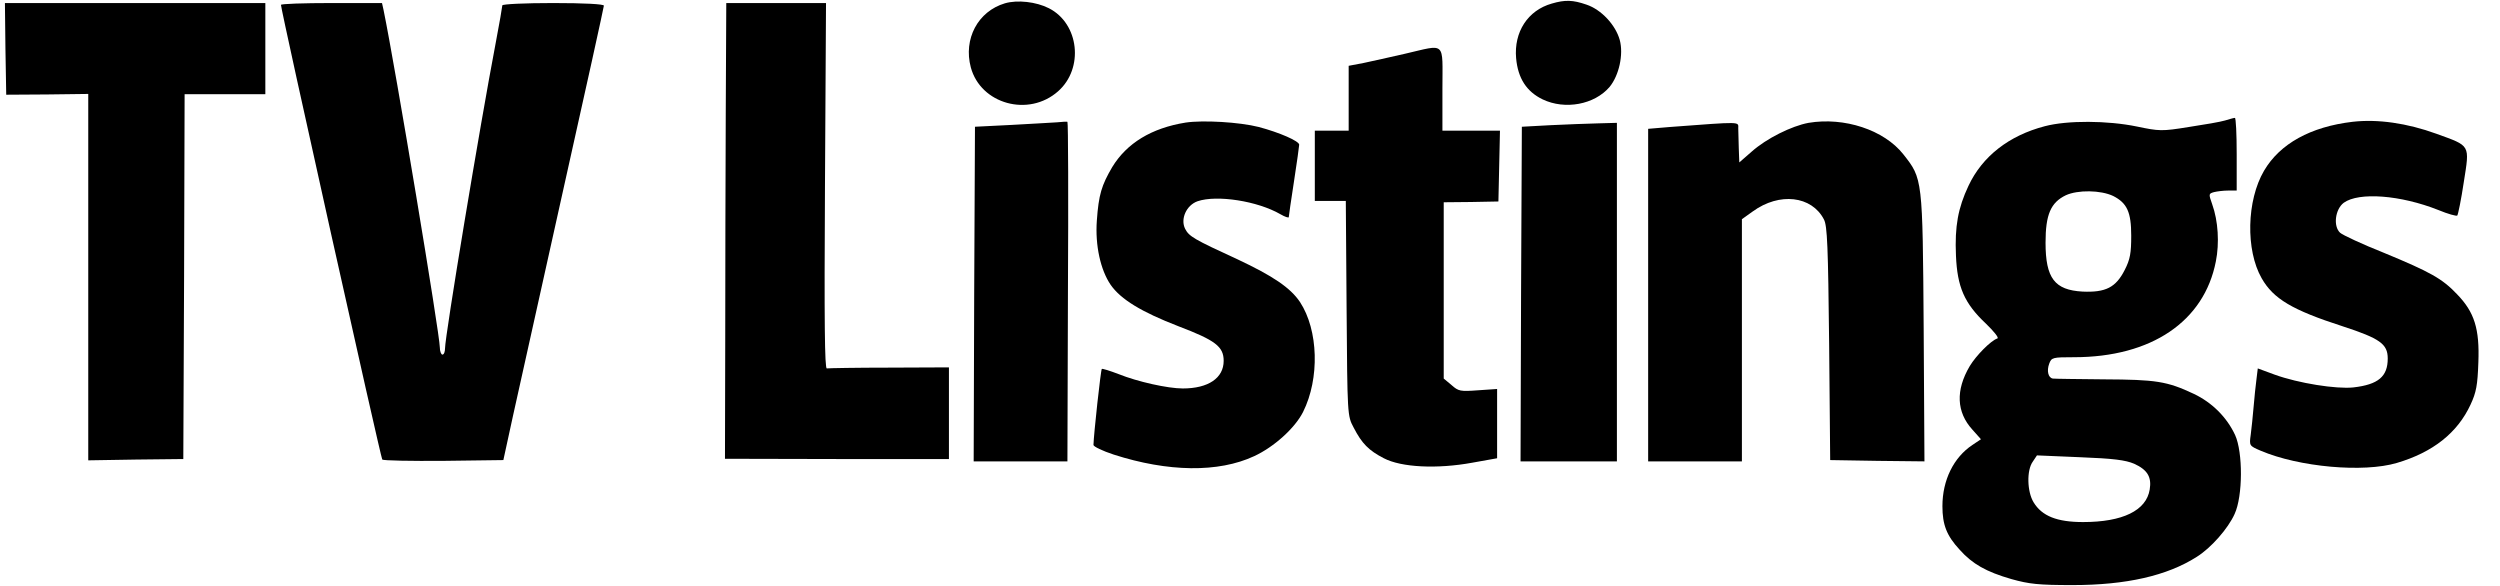
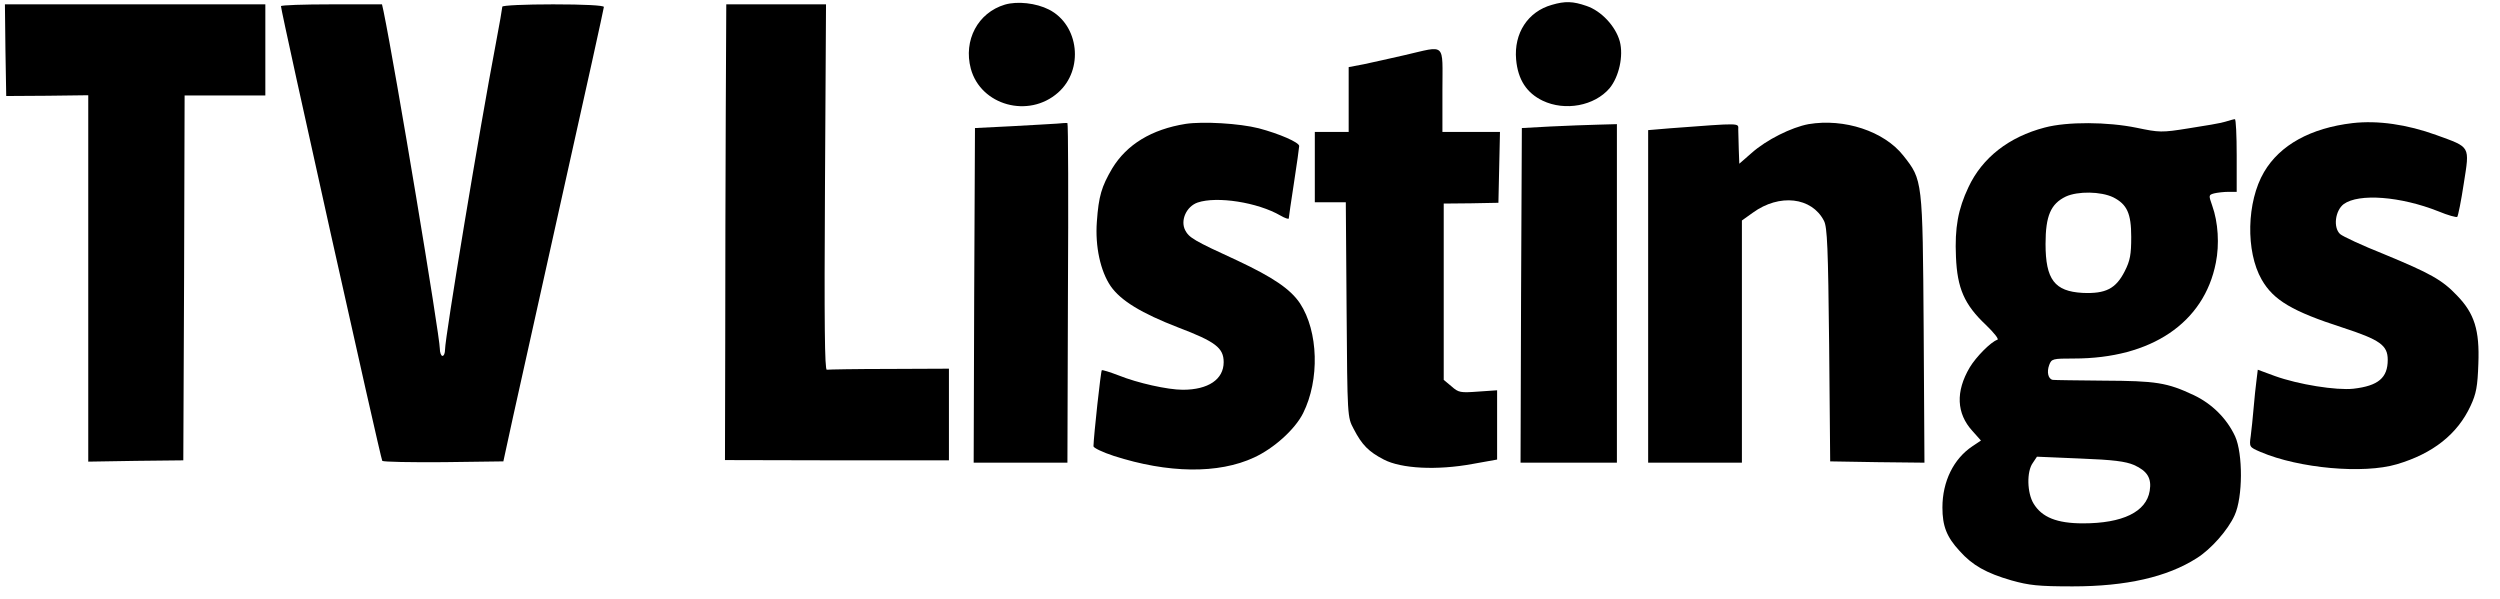
- <svg xmlns="http://www.w3.org/2000/svg" version="1.1" id="Layer_1" x="0px" y="0px" viewBox="0 0 960 225" style="enable-background:new 0 0 960 225;" xml:space="preserve">
+ <svg xmlns="http://www.w3.org/2000/svg" version="1.1" id="Layer_1" x="0px" y="0px" viewBox="0 0 960 230" style="enable-background:new 0 0 960 230;" xml:space="preserve">
  <g transform="translate(0,1024) scale(0.1,-0.1)">
-     <path d="M3858.9,10227.3c-104-31-160-137-131-246c38-141,222-192,335-92c100,88,81,260-35,319   C3978.9,10233.3,3906.9,10241.3,3858.9,10227.3z" />
-     <path d="M5958.9,10226.3c-92-26-146-109-137-210c7-77,40-128,102-158c86-41,199-20,257,48c36,44,54,124,39,180   c-16,58-71,117-128,136C6039.9,10240.3,6009.9,10241.3,5958.9,10226.3z" />
-     <path d="M20.9,10052.3l3-176l158,1l157,2v-704v-703l183,3l182,2l3,701l2,700h155h155v175v175h-500h-500L20.9,10052.3z" />
-     <path d="M1078.9,10221.3c0-21,383-1739,389-1746c4-4,110-6,236-5l229,3l37,170c21,94,108,484,193,868c86,384,156,702,156,707   c0,6-75,10-195,10c-107,0-195-4-195-9c0-4-11-69-25-142c-62-325-195-1128-195-1175c0-13-4-24-10-24c-5,0-10,13-10,28   c0,49-170,1071-216,1295l-6,27h-194C1165.9,10228.3,1078.9,10225.3,1078.9,10221.3z" />
-     <path d="M2786.9,9806.3c-1-233-2-627-2-876l-1-452l430-1h430v176v176l-229-1c-125,0-233-2-240-3c-8-1-10,176-7,701l4,702h-191h-192   L2786.9,9806.3z" />
-     <path d="M5393.9,10033.3c-55-13-126-28-157-35l-58-11v-125v-124h-65h-65v-135v-135h59h60l3-412c3-412,3-413,27-458   c32-62,58-88,116-118c67-35,204-42,340-17l95,17v133v133l-73-5c-68-5-75-4-102,20l-30,25v339v338l105,1l105,2l3,136l3,136h-111   h-110v160C5538.9,10085.3,5554.9,10070.3,5393.9,10033.3z" />
-     <path d="M8543.9,9777.3c-16-5-79-16-139-25c-105-17-113-16-200,2c-112,23-266,24-353,1c-138-36-240-116-293-229   c-40-85-53-155-48-268c5-120,32-183,115-261c32-31,51-55,44-57c-25-8-82-66-106-106c-55-93-51-177,10-244l33-37l-33-22   c-72-48-115-135-115-235c0-71,16-113,66-167c49-55,102-85,199-113c68-19,103-23,235-23c206,0,363,36,476,108c55,34,121,109,146,165   c32,69,32,237,2,303c-32,69-89,125-158,158c-104,49-146,55-346,56c-102,1-190,2-196,3c-18,3-24,30-14,57c9,24,13,25,95,25   c297,0,500,137,545,368c14,70,9,155-14,219c-14,40-14,41,7,47c12,3,37,6,55,6h32v140c0,77-3,140-7,139   C8576.9,9787.3,8560.9,9782.3,8543.9,9777.3z M8114.9,9487.3c53-27,69-62,69-152c0-67-4-91-25-132c-34-67-73-87-162-83   c-107,6-142,51-142,188c0,108,20,154,78,182C7978.9,9511.3,8066.9,9510.3,8114.9,9487.3z M8194.9,8459.3c51-23,68-51,60-99   c-13-81-104-125-256-125c-100,0-158,23-190,76c-25,41-27,123-3,156l16,24l165-7C8115.9,8479.3,8161.9,8473.3,8194.9,8459.3z" />
-     <path d="M4058.9,9770.3c-19-1-98-6-175-10l-140-7l-3-642l-2-643h180h180l2,651c2,358,1,652-2,653S4077.9,9772.3,4058.9,9770.3z" />
-     <path d="M4552.9,9769.3c-131-21-226-79-282-171c-41-70-52-106-59-205c-7-95,14-190,53-247c39-56,118-104,260-159   c142-54,174-78,174-133c0-66-59-106-157-106c-58,0-174,26-246,55c-34,13-63,22-65,20c-4-4-31-251-32-292c0-6,35-23,78-37   c208-67,402-70,539-6c76,35,157,108,188,170c64,128,59,314-12,422c-37,55-104,100-240,164c-168,77-186,88-201,117   c-19,38,5,91,48,106c74,25,230,1,318-50c17-10,32-15,32-11s9,66,20,137c11,72,20,135,20,141c0,14-76,47-155,68   C4758.9,9771.3,4619.9,9779.3,4552.9,9769.3z" />
-     <path d="M6944.9,9768.3c-65-12-162-60-219-111l-47-41l-2,54c-1,29-2,64-2,77c0,26,17,26-263,5l-83-7v-638v-639h180h180v465v465   l42,30c102,74,226,60,273-31c13-24,16-105,20-476l4-448l181-3l181-2l-3,512c-4,576-4,573-78,667S7081.9,9791.3,6944.9,9768.3z" />
-     <path d="M9033.9,9772.3c-161-19-279-84-340-188c-67-114-71-305-9-413c45-79,118-122,310-184c144-47,174-68,174-124   c0-69-36-100-132-111c-65-7-211,16-302,49l-65,24l-5-41c-3-22-8-70-11-106s-8-84-11-107c-6-43-6-43,38-62c148-63,395-85,523-47   c139,41,233,116,283,224c22,47,27,75,30,162c5,129-15,193-82,262c-57,60-102,85-281,159c-83,33-158,68-168,77c-27,25-19,90,14,115   c58,42,218,30,364-28c36-15,69-24,72-21s15,61,25,128c23,146,27,138-105,186C9242.9,9767.3,9130.9,9783.3,9033.9,9772.3z" />
-     <path d="M5953.9,9759.3l-110-6l-3-642l-2-643h185h185v650v650l-72-2C6096.9,9765.3,6014.9,9762.3,5953.9,9759.3z" />
+     <path d="M3858.9,10222.3c-104-31-160-137-131-246c38-141,222-192,335-92c100,88,81,260-35,319   C3978.9,10228.3,3906.9,10236.3,3858.9,10222.3z" />
+     <path d="M5958.9,10221.3c-92-26-146-109-137-210c7-77,40-128,102-158c86-41,199-20,257,48c36,44,54,124,39,180   c-16,58-71,117-128,136C6039.9,10235.3,6009.9,10236.3,5958.9,10221.3z" />
+     <path d="M20.9,10047.3l3-176l158,1l157,2v-704v-703l183,3l182,2l3,701l2,700h155h155v175v175h-500h-500L20.9,10047.3z" />
+     <path d="M1078.9,10216.3c0-21,383-1739,389-1746c4-4,110-6,236-5l229,3l37,170c21,94,108,484,193,868c86,384,156,702,156,707   c0,6-75,10-195,10c-107,0-195-4-195-9c0-4-11-69-25-142c-62-325-195-1128-195-1175c0-13-4-24-10-24c-5,0-10,13-10,28   c0,49-170,1071-216,1295l-6,27h-194C1165.9,10223.3,1078.9,10220.3,1078.9,10216.3z" />
+     <path d="M2786.9,9801.3c-1-233-2-627-2-876l-1-452l430-1h430v176v176l-229-1c-125,0-233-2-240-3c-8-1-10,176-7,701l4,702h-191h-192   L2786.9,9801.3z" />
+     <path d="M5393.9,10028.3c-55-13-126-28-157-35l-58-11v-125v-124h-65h-65v-135v-135h59h60l3-412c3-412,3-413,27-458   c32-62,58-88,116-118c67-35,204-42,340-17l95,17v133v133l-73-5c-68-5-75-4-102,20l-30,25v339v338l105,1l105,2l3,136l3,136h-111   h-110v160C5538.9,10080.3,5554.9,10065.3,5393.9,10028.3z" />
+     <path d="M8543.9,9772.3c-16-5-79-16-139-25c-105-17-113-16-200,2c-112,23-266,24-353,1c-138-36-240-116-293-229   c-40-85-53-155-48-268c5-120,32-183,115-261c32-31,51-55,44-57c-25-8-82-66-106-106c-55-93-51-177,10-244l33-37l-33-22   c-72-48-115-135-115-235c0-71,16-113,66-167c49-55,102-85,199-113c68-19,103-23,235-23c206,0,363,36,476,108c55,34,121,109,146,165   c32,69,32,237,2,303c-32,69-89,125-158,158c-104,49-146,55-346,56c-102,1-190,2-196,3c-18,3-24,30-14,57c9,24,13,25,95,25   c297,0,500,137,545,368c14,70,9,155-14,219c-14,40-14,41,7,47c12,3,37,6,55,6h32v140c0,77-3,140-7,139   C8576.9,9782.3,8560.9,9777.3,8543.9,9772.3z M8114.9,9482.3c53-27,69-62,69-152c0-67-4-91-25-132c-34-67-73-87-162-83   c-107,6-142,51-142,188c0,108,20,154,78,182C7978.9,9506.3,8066.9,9505.3,8114.9,9482.3z M8194.9,8454.3c51-23,68-51,60-99   c-13-81-104-125-256-125c-100,0-158,23-190,76c-25,41-27,123-3,156l16,24l165-7C8115.9,8474.3,8161.9,8468.3,8194.9,8454.3z" />
+     <path d="M4058.9,9765.3c-19-1-98-6-175-10l-140-7l-3-642l-2-643h180h180l2,651c2,358,1,652-2,653S4077.9,9767.3,4058.9,9765.3z" />
+     <path d="M4552.9,9764.3c-131-21-226-79-282-171c-41-70-52-106-59-205c-7-95,14-190,53-247c39-56,118-104,260-159   c142-54,174-78,174-133c0-66-59-106-157-106c-58,0-174,26-246,55c-34,13-63,22-65,20c-4-4-31-251-32-292c0-6,35-23,78-37   c208-67,402-70,539-6c76,35,157,108,188,170c64,128,59,314-12,422c-37,55-104,100-240,164c-168,77-186,88-201,117   c-19,38,5,91,48,106c74,25,230,1,318-50c17-10,32-15,32-11s9,66,20,137c11,72,20,135,20,141c0,14-76,47-155,68   C4758.9,9766.3,4619.9,9774.3,4552.9,9764.3z" />
+     <path d="M6944.9,9763.3c-65-12-162-60-219-111l-47-41l-2,54c-1,29-2,64-2,77c0,26,17,26-263,5l-83-7v-638v-639h180h180v465v465   l42,30c102,74,226,60,273-31c13-24,16-105,20-476l4-448l181-3l181-2l-3,512c-4,576-4,573-78,667S7081.9,9786.3,6944.9,9763.3z" />
+     <path d="M9033.9,9767.3c-161-19-279-84-340-188c-67-114-71-305-9-413c45-79,118-122,310-184c144-47,174-68,174-124   c0-69-36-100-132-111c-65-7-211,16-302,49l-65,24l-5-41c-3-22-8-70-11-106s-8-84-11-107c-6-43-6-43,38-62c148-63,395-85,523-47   c139,41,233,116,283,224c22,47,27,75,30,162c5,129-15,193-82,262c-57,60-102,85-281,159c-83,33-158,68-168,77c-27,25-19,90,14,115   c58,42,218,30,364-28c36-15,69-24,72-21s15,61,25,128c23,146,27,138-105,186C9242.9,9762.3,9130.9,9778.3,9033.9,9767.3z" />
+     <path d="M5953.9,9754.3l-110-6l-3-642l-2-643h185h185v650v650l-72-2C6096.9,9760.3,6014.9,9757.3,5953.9,9754.3z" />
  </g>
</svg>
